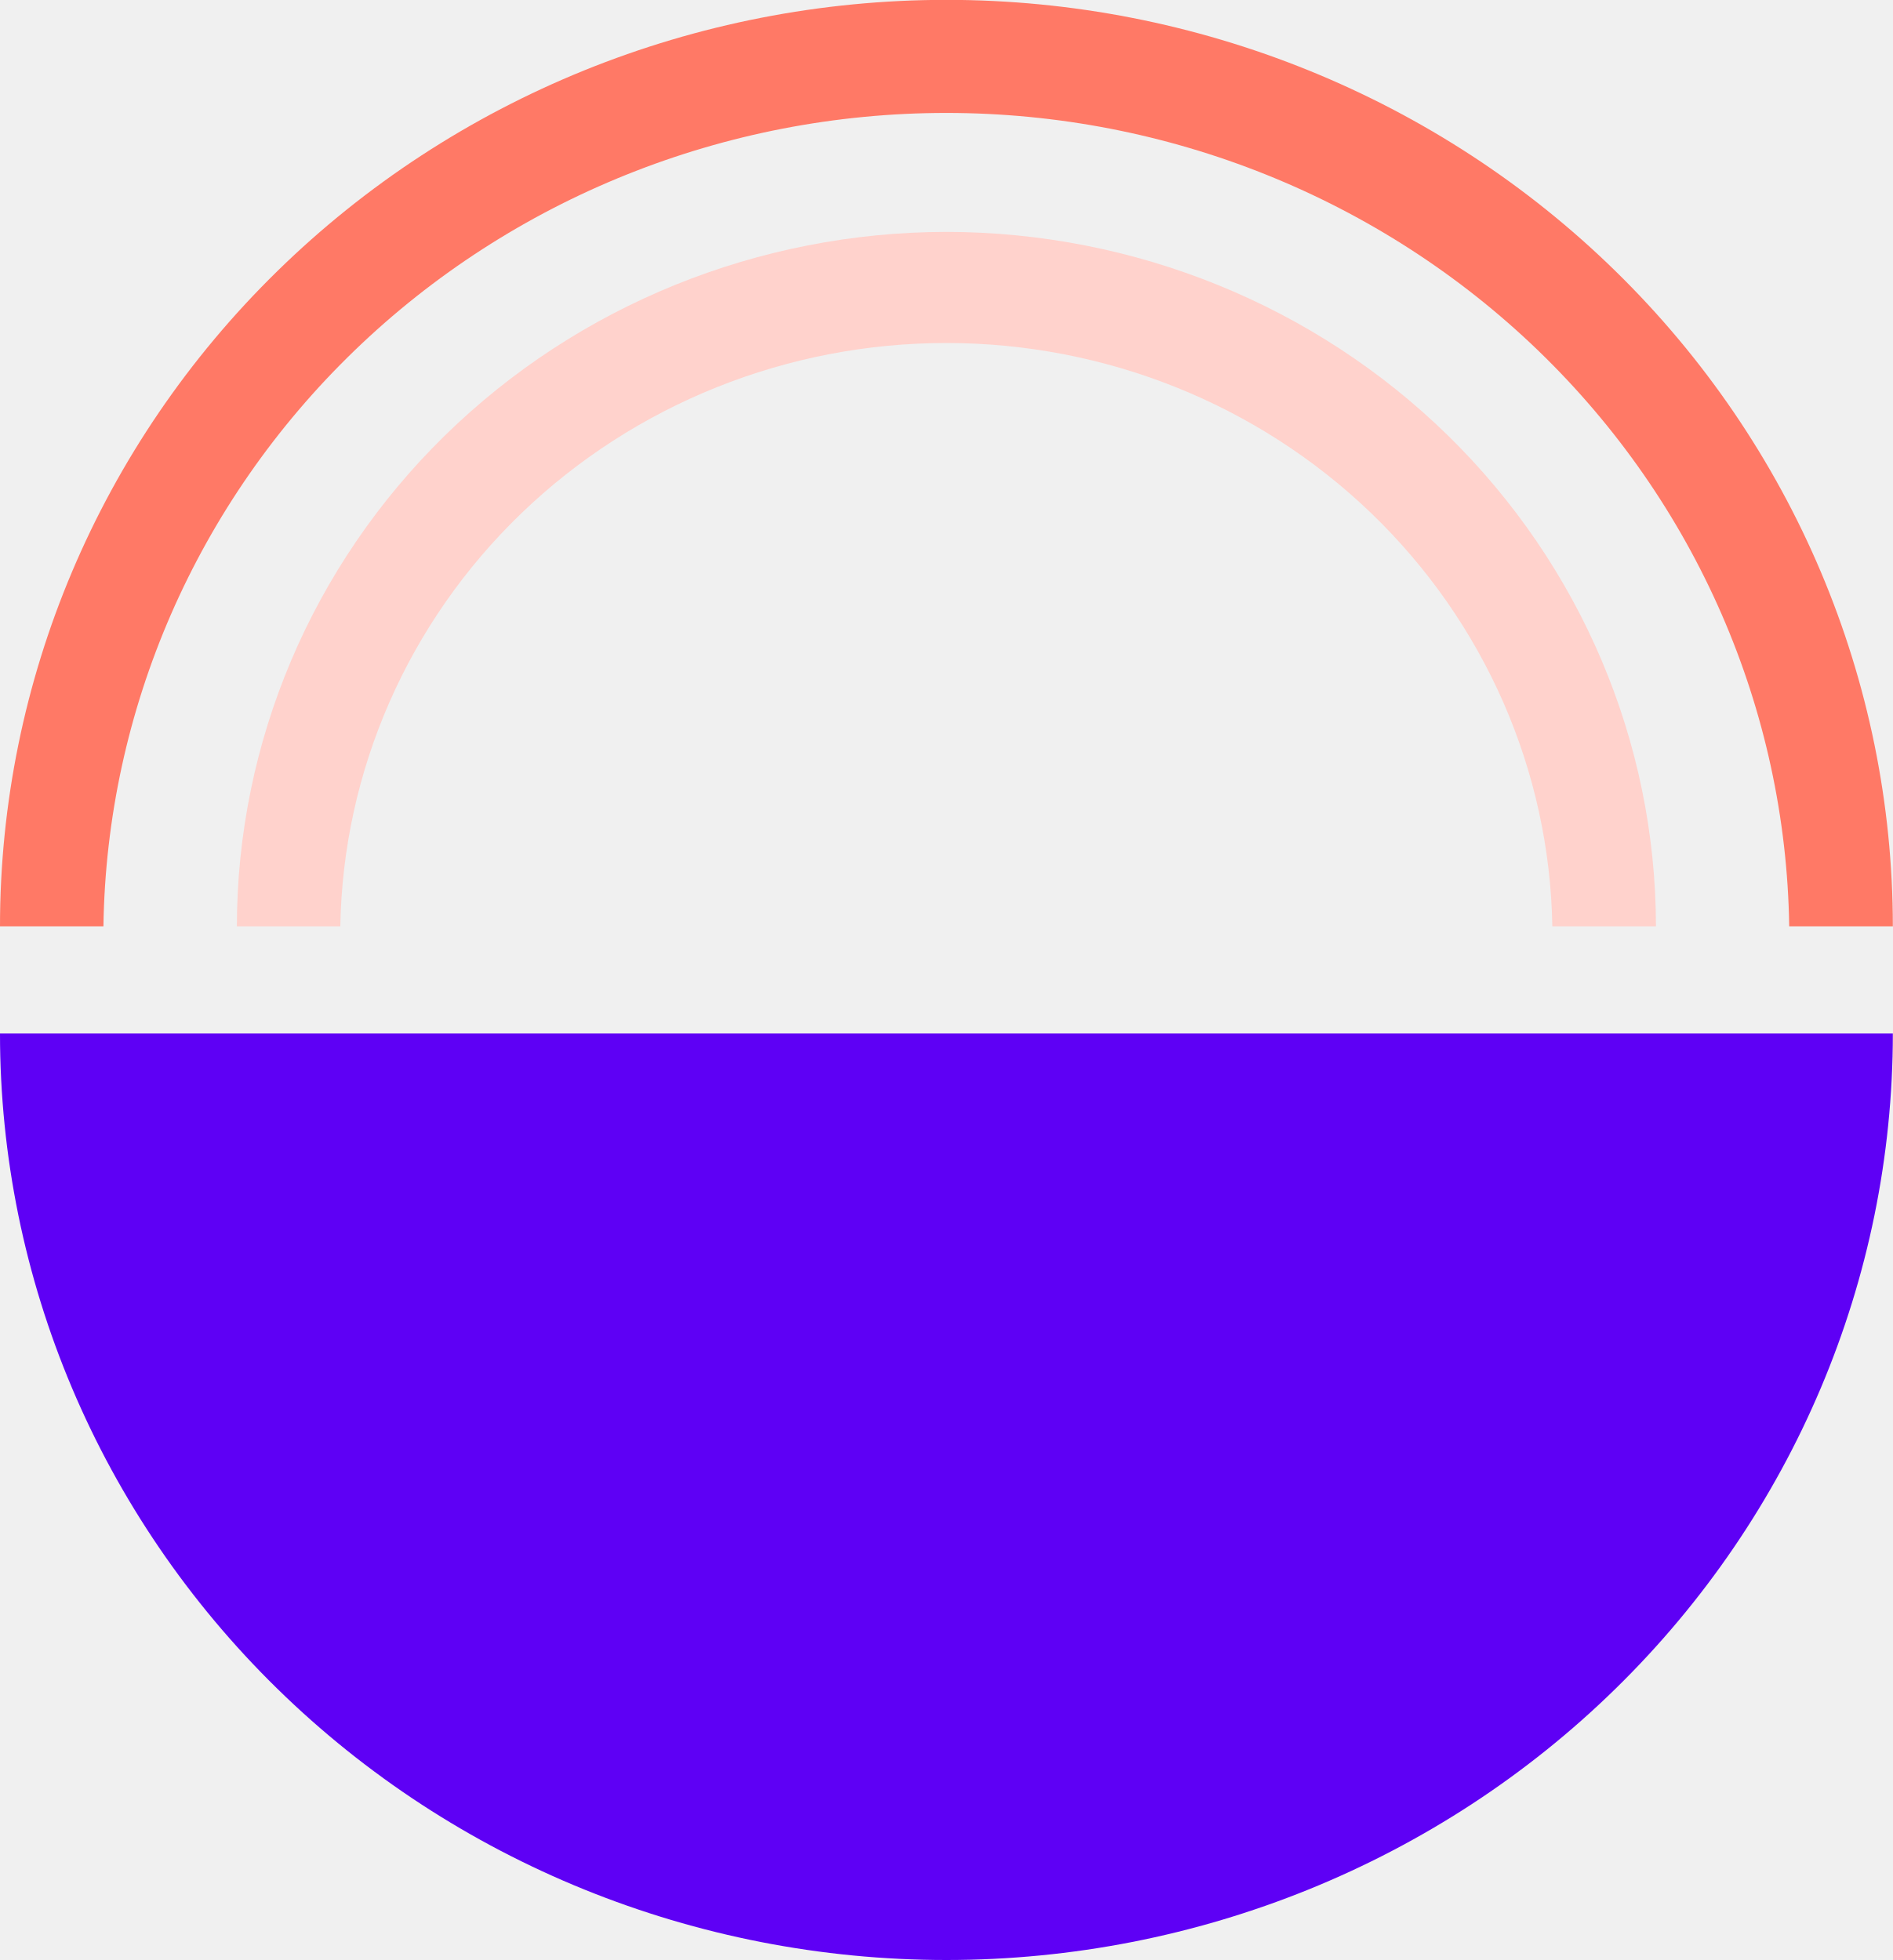
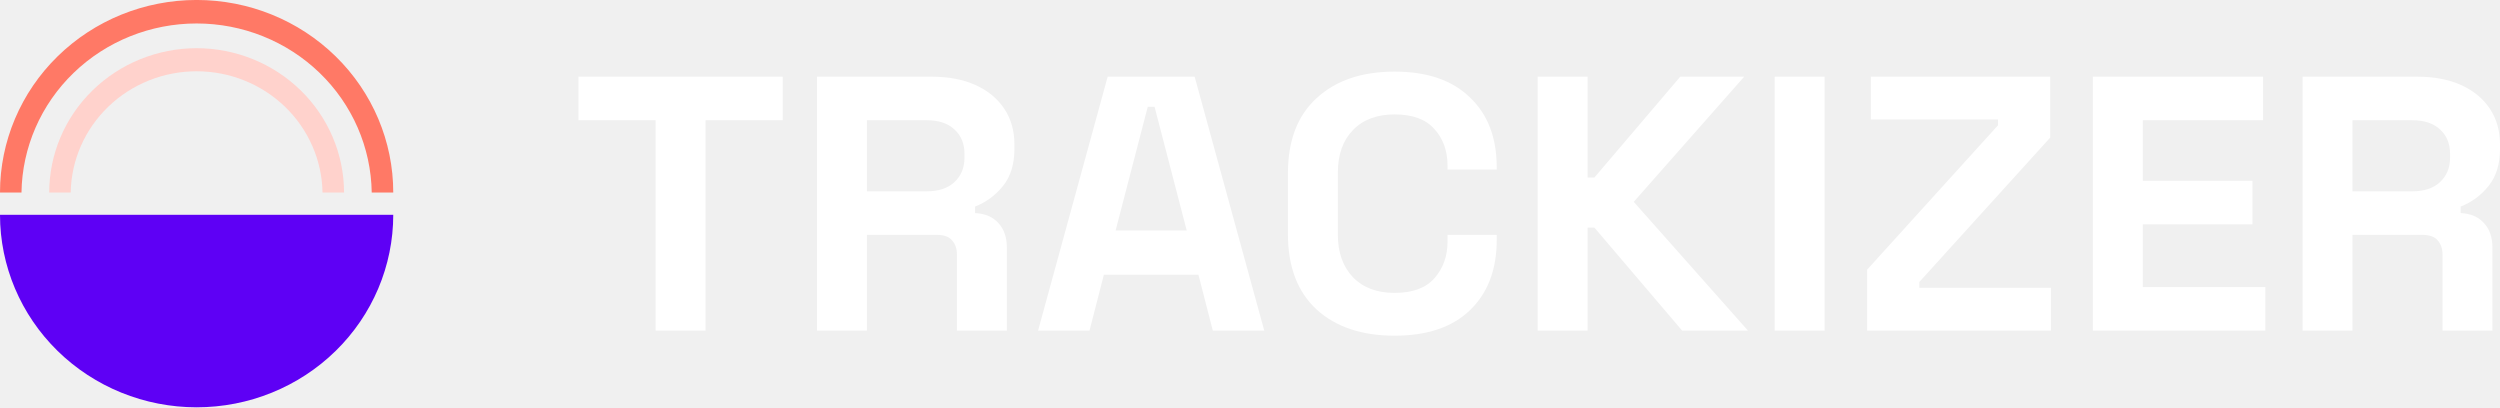
- <svg xmlns="http://www.w3.org/2000/svg" width="28" height="29" viewBox="0 0 28 29" fill="none">
-   <g clip-path="url(#clip0_309_103)">
+ <svg xmlns="http://www.w3.org/2000/svg" width="178" height="29" viewBox="0 0 178 29" fill="none">
+   <g clip-path="url(#clip0_66_2523)">
    <path d="M14 29C10.287 29 6.726 27.556 4.101 24.985C1.475 22.414 0 18.928 0 15.292H28C28 18.928 26.525 22.414 23.899 24.985C21.274 27.556 17.713 29 14 29V29Z" fill="#5E00F5" />
    <path d="M26.467 13.706C26.42 10.498 25.086 7.438 22.753 5.186C20.419 2.934 17.275 1.671 13.999 1.671C10.723 1.671 7.578 2.934 5.245 5.186C2.912 7.438 1.577 10.498 1.53 13.706H0C0 10.07 1.475 6.583 4.101 4.013C6.726 1.442 10.287 -0.002 14 -0.002C17.713 -0.002 21.274 1.442 23.899 4.013C26.525 6.583 28 10.07 28 13.706H26.467Z" fill="#FF7966" />
    <path d="M14 3.431C16.782 3.434 19.45 4.517 21.418 6.443C23.386 8.369 24.493 10.981 24.496 13.706H22.963C22.924 11.403 21.962 9.209 20.285 7.594C18.608 5.98 16.35 5.075 13.999 5.075C11.647 5.075 9.39 5.98 7.713 7.594C6.036 9.209 5.074 11.403 5.034 13.706H3.504C3.507 10.981 4.614 8.369 6.582 6.443C8.55 4.517 11.218 3.434 14 3.431V3.431Z" fill="#FFD2CC" />
  </g>
+   <path d="M46.681 23.54V8.56H41.187V5.46H55.73V8.56H50.236V23.54H46.681Z" fill="white" />
+   <path d="M58.169 23.54V5.46H66.356C67.541 5.46 68.573 5.658 69.453 6.054C70.332 6.45 71.015 7.01 71.499 7.733C71.984 8.456 72.227 9.309 72.227 10.29V10.6C72.227 11.685 71.957 12.563 71.419 13.234C70.88 13.906 70.216 14.397 69.426 14.707V15.171C70.144 15.206 70.701 15.447 71.096 15.895C71.49 16.325 71.688 16.902 71.688 17.625V23.54H68.133V18.116C68.133 17.703 68.016 17.367 67.783 17.108C67.568 16.85 67.2 16.721 66.679 16.721H61.724V23.54H58.169ZM61.724 13.622H65.979C66.823 13.622 67.478 13.407 67.945 12.976C68.429 12.528 68.672 11.943 68.672 11.22V10.962C68.672 10.239 68.438 9.662 67.972 9.231C67.505 8.784 66.841 8.56 65.979 8.56H61.724V13.622Z" fill="white" />
+   <path d="M73.91 23.54L78.866 5.46H85.059L90.015 23.54H86.352L85.329 19.562H78.596L77.573 23.54H73.91ZM79.431 16.411H84.494L82.205 7.604H81.72L79.431 16.411Z" fill="white" />
+   <path d="M99.295 23.901C96.962 23.901 95.112 23.281 93.748 22.041C92.383 20.785 91.701 18.994 91.701 16.669V12.331C91.701 10.006 92.383 8.224 93.748 6.984C95.112 5.727 96.962 5.099 99.295 5.099C101.611 5.099 103.398 5.71 104.654 6.933C105.929 8.138 106.567 9.799 106.567 11.917V12.072H103.066V11.814C103.066 10.746 102.751 9.868 102.123 9.18C101.513 8.491 100.57 8.146 99.295 8.146C98.039 8.146 97.051 8.517 96.333 9.257C95.615 9.997 95.256 11.005 95.256 12.279V16.721C95.256 17.978 95.615 18.985 96.333 19.743C97.051 20.483 98.039 20.854 99.295 20.854C100.57 20.854 101.513 20.509 102.123 19.82C102.751 19.114 103.066 18.236 103.066 17.186V16.721H106.567V17.083C106.567 19.201 105.929 20.871 104.654 22.093C103.398 23.298 101.611 23.901 99.295 23.901Z" fill="white" />
+   <path d="M109.482 23.54V5.46H113.036V12.64H113.521L119.634 5.46H124.185L116.322 14.371L124.455 23.54H119.769L113.521 16.205H113.036V23.54H109.482Z" fill="white" />
+   <path d="M126.358 23.54V5.46H129.913V23.54H126.358Z" fill="white" />
+   <path d="M132.939 23.54V19.201L142.257 8.921V8.508H133.208V5.46H145.973V9.799L136.655 20.079V20.492H146.027V23.54H132.939Z" fill="white" />
+   <path d="M149.012 23.54V5.46H161.131V8.56H152.567V12.873H160.377V15.972H152.567V20.44H161.292V23.54H149.012Z" fill="white" />
+   <path d="M163.943 23.54V5.46H172.129C173.314 5.46 174.347 5.658 175.226 6.054C176.106 6.45 176.788 7.01 177.273 7.733C177.758 8.456 178 9.309 178 10.29V10.6C178 11.685 177.731 12.563 177.192 13.234C176.654 13.906 175.989 14.397 175.199 14.707V15.171C175.917 15.206 176.474 15.447 176.869 15.895C177.264 16.325 177.461 16.902 177.461 17.625V23.54H173.907V18.116C173.907 17.703 173.79 17.367 173.557 17.108C173.341 16.85 172.973 16.721 172.452 16.721H167.497V23.54H163.943ZM167.497 13.622H171.752C172.596 13.622 173.251 13.407 173.718 12.976C174.203 12.528 174.445 11.943 174.445 11.22V10.962C174.445 10.239 174.212 9.662 173.745 9.231C173.278 8.784 172.614 8.56 171.752 8.56H167.497V13.622Z" fill="white" />
  <defs>
-     <clipPath id="clip0_309_103">
+     <clipPath id="clip0_66_2523">
      <rect width="28" height="29" fill="white" transform="matrix(1 0 0 -1 0 29)" />
    </clipPath>
  </defs>
</svg>
